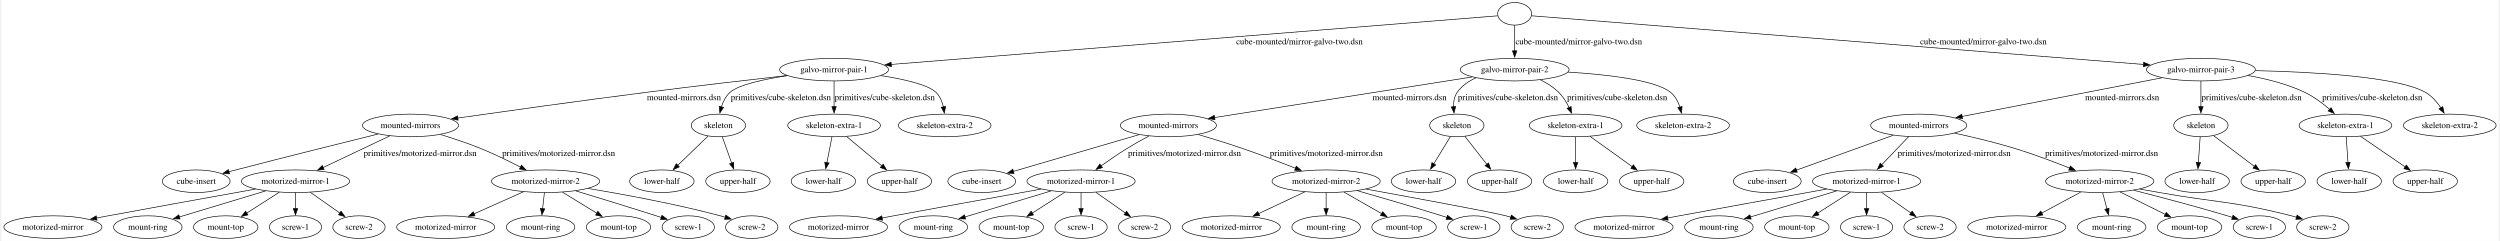
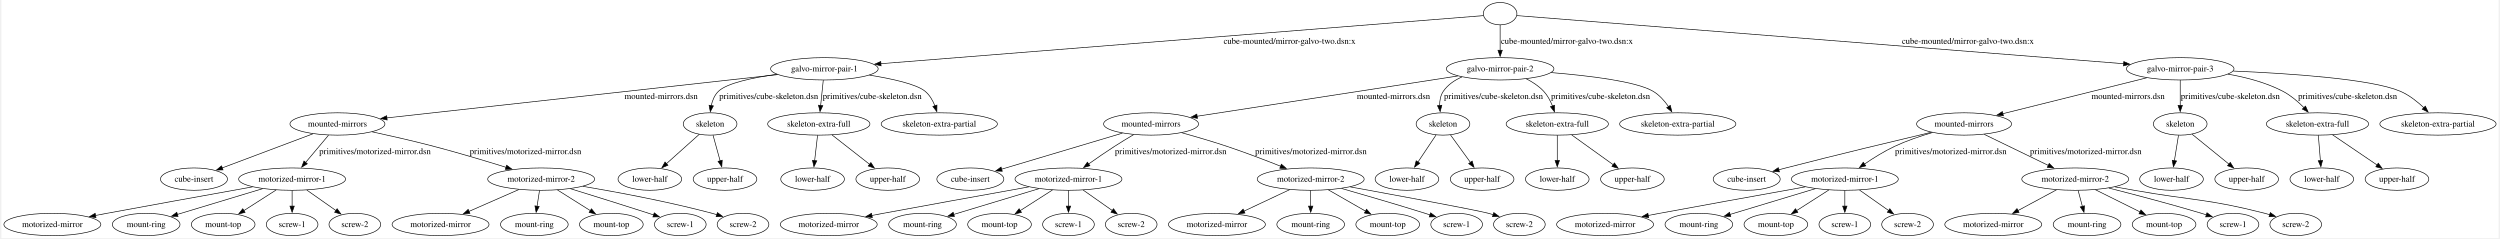
- <svg xmlns="http://www.w3.org/2000/svg" width="3974pt" height="383pt" viewBox="0.00 0.00 3973.85 383.40">
+ <svg xmlns="http://www.w3.org/2000/svg" width="4021pt" height="383pt" viewBox="0.00 0.00 4020.69 383.40">
  <g id="graph0" class="graph" transform="scale(1 1) rotate(0) translate(4 379.4)">
-     <polygon fill="white" stroke="none" points="-4,4 -4,-379.4 3969.85,-379.4 3969.85,4 -4,4" />
+     <polygon fill="white" stroke="none" points="-4,4 -4,-379.4 4016.69,-379.4 4016.69,4 -4,4" />
    <g id="node1" class="node">
-       <ellipse fill="none" stroke="black" cx="2404.07" cy="-357.4" rx="27" ry="18" />
+       <ellipse fill="none" stroke="black" cx="2409.07" cy="-357.4" rx="27" ry="18" />
    </g>
    <g id="node2" class="node">
      <ellipse fill="none" stroke="black" cx="1321.07" cy="-268.6" rx="86.65" ry="18" />
      <text text-anchor="middle" x="1321.07" y="-264.4" font-family="Times,serif" font-size="14.00">galvo-mirror-pair-1</text>
    </g>
    <g id="edge1" class="edge">
-       <path fill="none" stroke="black" d="M2377.03,-354.23C2242.51,-343.45 1642.66,-295.37 1411.93,-276.88" />
-       <polygon fill="black" stroke="black" points="1412.32,-273.4 1402.07,-276.09 1411.76,-280.38 1412.32,-273.4" />
-       <text text-anchor="middle" x="2061.63" y="-308.8" font-family="Times,serif" font-size="14.00">cube-mounted/mirror-galvo-two.dsn</text>
+       <path fill="none" stroke="black" d="M2382.18,-354.25C2247.51,-343.51 1643.74,-295.34 1412.02,-276.86" />
+       <polygon fill="black" stroke="black" points="1412.36,-273.37 1402.12,-276.07 1411.81,-280.35 1412.36,-273.37" />
+       <text text-anchor="middle" x="2070.03" y="-308.8" font-family="Times,serif" font-size="14.00">cube-mounted/mirror-galvo-two.dsn:x</text>
    </g>
    <g id="node24" class="node">
-       <ellipse fill="none" stroke="black" cx="2404.07" cy="-268.6" rx="86.65" ry="18" />
-       <text text-anchor="middle" x="2404.07" y="-264.4" font-family="Times,serif" font-size="14.00">galvo-mirror-pair-2</text>
+       <ellipse fill="none" stroke="black" cx="2409.07" cy="-268.6" rx="86.65" ry="18" />
+       <text text-anchor="middle" x="2409.07" y="-264.4" font-family="Times,serif" font-size="14.00">galvo-mirror-pair-2</text>
    </g>
    <g id="edge2" class="edge">
-       <path fill="none" stroke="black" d="M2404.07,-339.25C2404.07,-327.56 2404.07,-311.79 2404.07,-298.22" />
-       <polygon fill="black" stroke="black" points="2407.57,-298.52 2404.07,-288.52 2400.57,-298.52 2407.57,-298.52" />
-       <text text-anchor="middle" x="2506.13" y="-308.8" font-family="Times,serif" font-size="14.00">cube-mounted/mirror-galvo-two.dsn</text>
+       <path fill="none" stroke="black" d="M2409.07,-339.25C2409.07,-327.56 2409.07,-311.79 2409.07,-298.22" />
+       <polygon fill="black" stroke="black" points="2412.57,-298.52 2409.07,-288.52 2405.57,-298.52 2412.57,-298.52" />
+       <text text-anchor="middle" x="2516.58" y="-308.8" font-family="Times,serif" font-size="14.00">cube-mounted/mirror-galvo-two.dsn:x</text>
    </g>
    <g id="node46" class="node">
-       <ellipse fill="none" stroke="black" cx="3496.07" cy="-268.6" rx="86.65" ry="18" />
-       <text text-anchor="middle" x="3496.07" y="-264.4" font-family="Times,serif" font-size="14.00">galvo-mirror-pair-3</text>
+       <ellipse fill="none" stroke="black" cx="3504.07" cy="-268.6" rx="86.65" ry="18" />
+       <text text-anchor="middle" x="3504.07" y="-264.4" font-family="Times,serif" font-size="14.00">galvo-mirror-pair-3</text>
    </g>
    <g id="edge3" class="edge">
-       <path fill="none" stroke="black" d="M2431.07,-354.25C2566.24,-343.51 3172.22,-295.34 3404.79,-276.86" />
-       <polygon fill="black" stroke="black" points="3405.05,-280.35 3414.74,-276.07 3404.49,-273.37 3405.05,-280.35" />
-       <text text-anchor="middle" x="3149.94" y="-308.8" font-family="Times,serif" font-size="14.00">cube-mounted/mirror-galvo-two.dsn</text>
+       <path fill="none" stroke="black" d="M2436.14,-354.25C2571.76,-343.5 3180.06,-295.28 3412.96,-276.82" />
+       <polygon fill="black" stroke="black" points="3413.23,-280.31 3422.92,-276.03 3412.67,-273.33 3413.23,-280.31" />
+       <text text-anchor="middle" x="3162.15" y="-308.8" font-family="Times,serif" font-size="14.00">cube-mounted/mirror-galvo-two.dsn:x</text>
    </g>
    <g id="node3" class="node">
-       <ellipse fill="none" stroke="black" cx="647.07" cy="-179.8" rx="76.48" ry="18" />
-       <text text-anchor="middle" x="647.07" y="-175.6" font-family="Times,serif" font-size="14.00">mounted-mirrors</text>
+       <ellipse fill="none" stroke="black" cx="537.07" cy="-179.8" rx="76.48" ry="18" />
+       <text text-anchor="middle" x="537.07" y="-175.6" font-family="Times,serif" font-size="14.00">mounted-mirrors</text>
    </g>
    <g id="edge4" class="edge">
-       <path fill="none" stroke="black" d="M1246.06,-259.2C1185.8,-252.35 1099.04,-242.27 1023.26,-232.6 918.76,-219.27 798.14,-202.4 722.25,-191.6" />
-       <polygon fill="black" stroke="black" points="722.81,-188.14 712.42,-190.2 721.83,-195.07 722.81,-188.14" />
-       <text text-anchor="middle" x="1082.17" y="-220" font-family="Times,serif" font-size="14.00">mounted-mirrors.dsn</text>
+       <path fill="none" stroke="black" d="M1245.9,-259.28C1097.46,-242.84 767.99,-206.37 616.31,-189.57" />
+       <polygon fill="black" stroke="black" points="617.09,-186.14 606.77,-188.52 616.32,-193.1 617.09,-186.14" />
+       <text text-anchor="middle" x="1058.2" y="-220" font-family="Times,serif" font-size="14.00">mounted-mirrors.dsn</text>
    </g>
    <g id="node17" class="node">
      <ellipse fill="none" stroke="black" cx="1137.07" cy="-179.8" rx="43.22" ry="18" />
      <text text-anchor="middle" x="1137.07" y="-175.6" font-family="Times,serif" font-size="14.00">skeleton</text>
    </g>
    <g id="edge5" class="edge">
-       <path fill="none" stroke="black" d="M1246.8,-259.02C1209.61,-253.35 1169.6,-244.7 1155.72,-232.6 1148.81,-226.57 1144.46,-217.79 1141.72,-209.16" />
-       <polygon fill="black" stroke="black" points="1145.15,-208.47 1139.34,-199.62 1138.36,-210.17 1145.15,-208.47" />
-       <text text-anchor="middle" x="1236.4" y="-220" font-family="Times,serif" font-size="14.00">primitives/cube-skeleton.dsn</text>
+       <path fill="none" stroke="black" d="M1244.59,-259.81C1206.02,-254.36 1164.53,-245.68 1150.72,-232.6 1144.31,-226.53 1140.78,-217.85 1138.87,-209.32" />
+       <polygon fill="black" stroke="black" points="1142.35,-208.91 1137.38,-199.54 1135.43,-209.96 1142.35,-208.91" />
+       <text text-anchor="middle" x="1231.4" y="-220" font-family="Times,serif" font-size="14.00">primitives/cube-skeleton.dsn</text>
    </g>
    <g id="node18" class="node">
-       <ellipse fill="none" stroke="black" cx="1321.07" cy="-179.8" rx="73.78" ry="18" />
-       <text text-anchor="middle" x="1321.07" y="-175.6" font-family="Times,serif" font-size="14.00">skeleton-extra-1</text>
+       <ellipse fill="none" stroke="black" cx="1312.07" cy="-179.8" rx="82.36" ry="18" />
+       <text text-anchor="middle" x="1312.07" y="-175.6" font-family="Times,serif" font-size="14.00">skeleton-extra-full</text>
    </g>
    <g id="edge6" class="edge">
-       <path fill="none" stroke="black" d="M1321.07,-250.45C1321.07,-238.76 1321.07,-222.99 1321.07,-209.42" />
-       <polygon fill="black" stroke="black" points="1324.57,-209.72 1321.07,-199.72 1317.57,-209.72 1324.57,-209.72" />
-       <text text-anchor="middle" x="1401.75" y="-220" font-family="Times,serif" font-size="14.00">primitives/cube-skeleton.dsn</text>
+       <path fill="none" stroke="black" d="M1319.3,-250.45C1318.08,-238.76 1316.45,-222.99 1315.04,-209.42" />
+       <polygon fill="black" stroke="black" points="1318.55,-209.3 1314.04,-199.72 1311.59,-210.02 1318.55,-209.3" />
+       <text text-anchor="middle" x="1398.06" y="-220" font-family="Times,serif" font-size="14.00">primitives/cube-skeleton.dsn</text>
    </g>
    <g id="node21" class="node">
-       <ellipse fill="none" stroke="black" cx="1497.07" cy="-179.8" rx="73.78" ry="18" />
-       <text text-anchor="middle" x="1497.07" y="-175.6" font-family="Times,serif" font-size="14.00">skeleton-extra-2</text>
+       <ellipse fill="none" stroke="black" cx="1506.07" cy="-179.8" rx="93.62" ry="18" />
+       <text text-anchor="middle" x="1506.07" y="-175.6" font-family="Times,serif" font-size="14.00">skeleton-extra-partial</text>
    </g>
    <g id="edge7" class="edge">
-       <path fill="none" stroke="black" d="M1395.55,-259.08C1431.73,-253.48 1470.14,-244.89 1483.07,-232.6 1489.48,-226.51 1493.06,-217.82 1495.03,-209.29" />
-       <polygon fill="black" stroke="black" points="1498.47,-209.95 1496.59,-199.52 1491.56,-208.84 1498.47,-209.95" />
+       <path fill="none" stroke="black" d="M1393.53,-258.47C1429.86,-252.63 1469.07,-243.99 1483.07,-232.6 1490.48,-226.58 1495.58,-217.68 1499.05,-208.95" />
+       <polygon fill="black" stroke="black" points="1502.31,-210.24 1502.15,-199.65 1495.67,-208.02 1502.31,-210.24" />
    </g>
    <g id="node4" class="node">
      <ellipse fill="none" stroke="black" cx="306.07" cy="-91" rx="53.94" ry="18" />
      <text text-anchor="middle" x="306.07" y="-86.8" font-family="Times,serif" font-size="14.00">cube-insert</text>
    </g>
    <g id="edge8" class="edge">
-       <path fill="none" stroke="black" d="M595.51,-166.14C539.65,-152.36 447.93,-129.54 369.07,-109 365.51,-108.07 361.84,-107.11 358.14,-106.13" />
-       <polygon fill="black" stroke="black" points="359.08,-102.75 348.51,-103.56 357.27,-109.52 359.08,-102.75" />
+       <path fill="none" stroke="black" d="M497.63,-163.98C457.09,-148.74 394.04,-125.05 351.46,-109.05" />
+       <polygon fill="black" stroke="black" points="352.84,-105.83 342.24,-105.59 350.37,-112.39 352.84,-105.83" />
    </g>
    <g id="node5" class="node">
      <ellipse fill="none" stroke="black" cx="464.07" cy="-91" rx="86.12" ry="18" />
      <text text-anchor="middle" x="464.07" y="-86.8" font-family="Times,serif" font-size="14.00">motorized-mirror-1</text>
    </g>
    <g id="edge9" class="edge">
-       <path fill="none" stroke="black" d="M614.36,-163.28C584.67,-149.2 540.67,-128.33 507.94,-112.81" />
-       <polygon fill="black" stroke="black" points="509.65,-109.74 499.11,-108.62 506.65,-116.07 509.65,-109.74" />
-       <text text-anchor="middle" x="662.36" y="-131.2" font-family="Times,serif" font-size="14.00">primitives/motorized-mirror.dsn</text>
+       <path fill="none" stroke="black" d="M522.65,-161.65C512.15,-149.17 497.75,-132.04 485.86,-117.9" />
+       <polygon fill="black" stroke="black" points="488.56,-115.67 479.44,-110.27 483.2,-120.18 488.56,-115.67" />
+       <text text-anchor="middle" x="597.51" y="-131.2" font-family="Times,serif" font-size="14.00">primitives/motorized-mirror.dsn</text>
    </g>
    <g id="node11" class="node">
-       <ellipse fill="none" stroke="black" cx="862.07" cy="-91" rx="86.12" ry="18" />
-       <text text-anchor="middle" x="862.07" y="-86.8" font-family="Times,serif" font-size="14.00">motorized-mirror-2</text>
+       <ellipse fill="none" stroke="black" cx="865.07" cy="-91" rx="86.12" ry="18" />
+       <text text-anchor="middle" x="865.07" y="-86.8" font-family="Times,serif" font-size="14.00">motorized-mirror-2</text>
    </g>
    <g id="edge10" class="edge">
-       <path fill="none" stroke="black" d="M694.73,-165.35C714.29,-159.39 737,-151.89 757.07,-143.8 779.13,-134.91 802.95,-123.33 822.32,-113.37" />
-       <polygon fill="black" stroke="black" points="823.7,-116.6 830.95,-108.88 820.47,-110.39 823.7,-116.6" />
-       <text text-anchor="middle" x="882.78" y="-131.2" font-family="Times,serif" font-size="14.00">primitives/motorized-mirror.dsn</text>
+       <path fill="none" stroke="black" d="M592.9,-167.17C622.49,-160.76 659.39,-152.37 692.07,-143.8 731.34,-133.5 775.15,-120.37 808.85,-109.9" />
+       <polygon fill="black" stroke="black" points="809.47,-113.38 817.98,-107.06 807.39,-106.69 809.47,-113.38" />
+       <text text-anchor="middle" x="839.87" y="-131.2" font-family="Times,serif" font-size="14.00">primitives/motorized-mirror.dsn</text>
    </g>
    <g id="node6" class="node">
      <ellipse fill="none" stroke="black" cx="78.07" cy="-18" rx="78.07" ry="18" />
      <text text-anchor="middle" x="78.07" y="-13.8" font-family="Times,serif" font-size="14.00">motorized-mirror</text>
    </g>
    <g id="edge11" class="edge">
      <path fill="none" stroke="black" d="M400.33,-78.54C326.66,-65.28 209.94,-44.21 166.07,-36 160.05,-34.87 153.8,-33.69 147.53,-32.5" />
      <polygon fill="black" stroke="black" points="148.24,-29.07 137.77,-30.63 146.93,-35.94 148.24,-29.07" />
    </g>
    <g id="node7" class="node">
      <ellipse fill="none" stroke="black" cx="229.07" cy="-18" rx="54.49" ry="18" />
      <text text-anchor="middle" x="229.07" y="-13.8" font-family="Times,serif" font-size="14.00">mount-ring</text>
    </g>
    <g id="edge12" class="edge">
      <path fill="none" stroke="black" d="M416.52,-75.63C376.68,-63.59 319.96,-46.46 279.37,-34.2" />
      <polygon fill="black" stroke="black" points="280.41,-30.85 269.83,-31.31 278.39,-37.56 280.41,-30.85" />
    </g>
    <g id="node8" class="node">
      <ellipse fill="none" stroke="black" cx="353.07" cy="-18" rx="51.27" ry="18" />
      <text text-anchor="middle" x="353.07" y="-13.8" font-family="Times,serif" font-size="14.00">mount-top</text>
    </g>
    <g id="edge13" class="edge">
      <path fill="none" stroke="black" d="M438.33,-73.53C422.8,-63.6 402.87,-50.85 386.18,-40.17" />
      <polygon fill="black" stroke="black" points="388.37,-37.42 378.06,-34.98 384.6,-43.32 388.37,-37.42" />
    </g>
    <g id="node9" class="node">
      <ellipse fill="none" stroke="black" cx="464.07" cy="-18" rx="41.6" ry="18" />
      <text text-anchor="middle" x="464.07" y="-13.8" font-family="Times,serif" font-size="14.00">screw-1</text>
    </g>
    <g id="edge14" class="edge">
      <path fill="none" stroke="black" d="M464.07,-72.81C464.07,-65.23 464.07,-56.1 464.07,-47.54" />
      <polygon fill="black" stroke="black" points="467.57,-47.54 464.07,-37.54 460.57,-47.54 467.57,-47.54" />
    </g>
    <g id="node10" class="node">
      <ellipse fill="none" stroke="black" cx="565.07" cy="-18" rx="41.6" ry="18" />
      <text text-anchor="middle" x="565.07" y="-13.8" font-family="Times,serif" font-size="14.00">screw-2</text>
    </g>
    <g id="edge15" class="edge">
      <path fill="none" stroke="black" d="M487.75,-73.35C501.72,-63.54 519.54,-51.01 534.55,-40.45" />
      <polygon fill="black" stroke="black" points="536.54,-43.34 542.71,-34.72 532.51,-37.61 536.54,-43.34" />
    </g>
    <g id="node12" class="node">
      <ellipse fill="none" stroke="black" cx="703.07" cy="-18" rx="78.07" ry="18" />
      <text text-anchor="middle" x="703.07" y="-13.8" font-family="Times,serif" font-size="14.00">motorized-mirror</text>
    </g>
    <g id="edge16" class="edge">
-       <path fill="none" stroke="black" d="M826.79,-74.24C803.57,-63.88 772.98,-50.22 748.03,-39.07" />
-       <polygon fill="black" stroke="black" points="749.66,-35.97 739.1,-35.09 746.8,-42.36 749.66,-35.97" />
+       <path fill="none" stroke="black" d="M829.12,-74.24C805.47,-63.88 774.3,-50.22 748.87,-39.07" />
+       <polygon fill="black" stroke="black" points="750.32,-35.88 739.76,-35.08 747.51,-42.3 750.32,-35.88" />
    </g>
    <g id="node13" class="node">
      <ellipse fill="none" stroke="black" cx="854.07" cy="-18" rx="54.49" ry="18" />
      <text text-anchor="middle" x="854.07" y="-13.8" font-family="Times,serif" font-size="14.00">mount-ring</text>
    </g>
    <g id="edge17" class="edge">
-       <path fill="none" stroke="black" d="M860.14,-72.81C859.27,-65.14 858.23,-55.89 857.26,-47.24" />
-       <polygon fill="black" stroke="black" points="860.76,-47.08 856.16,-37.53 853.8,-47.86 860.76,-47.08" />
+       <path fill="none" stroke="black" d="M862.41,-72.81C861.22,-65.14 859.79,-55.89 858.45,-47.24" />
+       <polygon fill="black" stroke="black" points="861.93,-46.87 856.94,-37.52 855.02,-47.94 861.93,-46.87" />
    </g>
    <g id="node14" class="node">
      <ellipse fill="none" stroke="black" cx="978.07" cy="-18" rx="51.27" ry="18" />
      <text text-anchor="middle" x="978.07" y="-13.8" font-family="Times,serif" font-size="14.00">mount-top</text>
    </g>
    <g id="edge18" class="edge">
-       <path fill="none" stroke="black" d="M888.98,-73.53C905.2,-63.6 926.04,-50.85 943.48,-40.17" />
-       <polygon fill="black" stroke="black" points="945.3,-43.16 952,-34.96 941.65,-37.19 945.3,-43.16" />
+       <path fill="none" stroke="black" d="M891.28,-73.53C907.09,-63.6 927.38,-50.85 944.37,-40.17" />
+       <polygon fill="black" stroke="black" points="946.05,-43.25 952.66,-34.97 942.33,-37.33 946.05,-43.25" />
    </g>
    <g id="node15" class="node">
      <ellipse fill="none" stroke="black" cx="1089.07" cy="-18" rx="41.6" ry="18" />
      <text text-anchor="middle" x="1089.07" y="-13.8" font-family="Times,serif" font-size="14.00">screw-1</text>
    </g>
    <g id="edge19" class="edge">
-       <path fill="none" stroke="black" d="M909.98,-75.64C945.42,-64.93 994.85,-49.83 1038.07,-36 1040.76,-35.14 1043.52,-34.25 1046.3,-33.34" />
-       <polygon fill="black" stroke="black" points="1047.17,-36.74 1055.57,-30.29 1044.98,-30.09 1047.17,-36.74" />
+       <path fill="none" stroke="black" d="M912.14,-75.57C946.98,-64.84 995.55,-49.72 1038.07,-36 1040.76,-35.13 1043.51,-34.24 1046.29,-33.33" />
+       <polygon fill="black" stroke="black" points="1047.16,-36.73 1055.56,-30.27 1044.97,-30.08 1047.16,-36.73" />
    </g>
    <g id="node16" class="node">
      <ellipse fill="none" stroke="black" cx="1190.07" cy="-18" rx="41.6" ry="18" />
      <text text-anchor="middle" x="1190.07" y="-13.8" font-family="Times,serif" font-size="14.00">screw-2</text>
    </g>
    <g id="edge20" class="edge">
-       <path fill="none" stroke="black" d="M929.78,-79.5C986.44,-70.08 1069.16,-54.85 1140.07,-36 1142.65,-35.31 1145.29,-34.56 1147.94,-33.77" />
-       <polygon fill="black" stroke="black" points="1148.87,-37.15 1157.36,-30.81 1146.77,-30.48 1148.87,-37.15" />
+       <path fill="none" stroke="black" d="M932.33,-79.38C988.36,-69.92 1070.03,-54.69 1140.07,-36 1142.65,-35.31 1145.29,-34.56 1147.94,-33.77" />
+       <polygon fill="black" stroke="black" points="1148.87,-37.15 1157.35,-30.8 1146.76,-30.47 1148.87,-37.15" />
    </g>
    <g id="node22" class="node">
-       <ellipse fill="none" stroke="black" cx="1047.07" cy="-91" rx="51.25" ry="18" />
-       <text text-anchor="middle" x="1047.07" y="-86.8" font-family="Times,serif" font-size="14.00">lower-half</text>
+       <ellipse fill="none" stroke="black" cx="1040.07" cy="-91" rx="51.25" ry="18" />
+       <text text-anchor="middle" x="1040.07" y="-86.8" font-family="Times,serif" font-size="14.00">lower-half</text>
    </g>
    <g id="edge21" class="edge">
-       <path fill="none" stroke="black" d="M1120.57,-162.88C1107.04,-149.83 1087.67,-131.15 1072.21,-116.24" />
-       <polygon fill="black" stroke="black" points="1074.81,-113.88 1065.18,-109.46 1069.95,-118.92 1074.81,-113.88" />
+       <path fill="none" stroke="black" d="M1119.73,-163.28C1104.98,-150.08 1083.55,-130.9 1066.63,-115.76" />
+       <polygon fill="black" stroke="black" points="1069.17,-113.34 1059.38,-109.28 1064.5,-118.55 1069.17,-113.34" />
    </g>
    <g id="node23" class="node">
-       <ellipse fill="none" stroke="black" cx="1168.07" cy="-91" rx="51.25" ry="18" />
-       <text text-anchor="middle" x="1168.07" y="-86.8" font-family="Times,serif" font-size="14.00">upper-half</text>
+       <ellipse fill="none" stroke="black" cx="1161.07" cy="-91" rx="51.25" ry="18" />
+       <text text-anchor="middle" x="1161.07" y="-86.8" font-family="Times,serif" font-size="14.00">upper-half</text>
    </g>
    <g id="edge22" class="edge">
-       <path fill="none" stroke="black" d="M1143.2,-161.65C1147.44,-149.76 1153.19,-133.66 1158.1,-119.94" />
-       <polygon fill="black" stroke="black" points="1161.39,-121.13 1161.45,-110.54 1154.79,-118.78 1161.39,-121.13" />
+       <path fill="none" stroke="black" d="M1141.82,-161.65C1145.08,-149.84 1149.5,-133.87 1153.27,-120.21" />
+       <polygon fill="black" stroke="black" points="1156.57,-121.44 1155.86,-110.87 1149.82,-119.57 1156.57,-121.44" />
    </g>
    <g id="node19" class="node">
-       <ellipse fill="none" stroke="black" cx="1304.07" cy="-91" rx="51.25" ry="18" />
-       <text text-anchor="middle" x="1304.07" y="-86.8" font-family="Times,serif" font-size="14.00">lower-half</text>
+       <ellipse fill="none" stroke="black" cx="1302.07" cy="-91" rx="51.25" ry="18" />
+       <text text-anchor="middle" x="1302.07" y="-86.8" font-family="Times,serif" font-size="14.00">lower-half</text>
    </g>
    <g id="edge23" class="edge">
-       <path fill="none" stroke="black" d="M1317.72,-161.65C1315.43,-149.96 1312.34,-134.19 1309.68,-120.62" />
-       <polygon fill="black" stroke="black" points="1313.13,-120.04 1307.77,-110.9 1306.26,-121.38 1313.13,-120.04" />
+       <path fill="none" stroke="black" d="M1310.1,-161.65C1308.75,-149.96 1306.93,-134.19 1305.37,-120.62" />
+       <polygon fill="black" stroke="black" points="1308.87,-120.45 1304.25,-110.91 1301.92,-121.25 1308.87,-120.45" />
    </g>
    <g id="node20" class="node">
-       <ellipse fill="none" stroke="black" cx="1425.07" cy="-91" rx="51.25" ry="18" />
-       <text text-anchor="middle" x="1425.07" y="-86.8" font-family="Times,serif" font-size="14.00">upper-half</text>
+       <ellipse fill="none" stroke="black" cx="1423.07" cy="-91" rx="51.25" ry="18" />
+       <text text-anchor="middle" x="1423.07" y="-86.8" font-family="Times,serif" font-size="14.00">upper-half</text>
    </g>
    <g id="edge24" class="edge">
-       <path fill="none" stroke="black" d="M1341.13,-162.06C1357.01,-148.81 1379.39,-130.13 1397.04,-115.4" />
-       <polygon fill="black" stroke="black" points="1399.19,-118.16 1404.62,-109.07 1394.7,-112.79 1399.19,-118.16" />
+       <path fill="none" stroke="black" d="M1333.48,-162.06C1350.69,-148.6 1375.06,-129.55 1394.03,-114.71" />
+       <polygon fill="black" stroke="black" points="1395.95,-117.66 1401.67,-108.74 1391.63,-112.14 1395.95,-117.66" />
    </g>
    <g id="node25" class="node">
-       <ellipse fill="none" stroke="black" cx="1853.07" cy="-179.8" rx="76.48" ry="18" />
-       <text text-anchor="middle" x="1853.07" y="-175.6" font-family="Times,serif" font-size="14.00">mounted-mirrors</text>
+       <ellipse fill="none" stroke="black" cx="1847.07" cy="-179.8" rx="76.48" ry="18" />
+       <text text-anchor="middle" x="1847.07" y="-175.6" font-family="Times,serif" font-size="14.00">mounted-mirrors</text>
    </g>
    <g id="edge25" class="edge">
-       <path fill="none" stroke="black" d="M2336.51,-256.96C2232.43,-240.56 2033.69,-209.25 1926.29,-192.33" />
-       <polygon fill="black" stroke="black" points="1927.16,-188.93 1916.74,-190.83 1926.07,-195.84 1927.16,-188.93" />
-       <text text-anchor="middle" x="2236.83" y="-220" font-family="Times,serif" font-size="14.00">mounted-mirrors.dsn</text>
+       <path fill="none" stroke="black" d="M2341,-257.09C2234.88,-240.7 2030.82,-209.18 1921.13,-192.24" />
+       <polygon fill="black" stroke="black" points="1921.76,-188.79 1911.35,-190.73 1920.7,-195.71 1921.76,-188.79" />
+       <text text-anchor="middle" x="2237.32" y="-220" font-family="Times,serif" font-size="14.00">mounted-mirrors.dsn</text>
    </g>
    <g id="node39" class="node">
-       <ellipse fill="none" stroke="black" cx="2312.07" cy="-179.8" rx="43.22" ry="18" />
-       <text text-anchor="middle" x="2312.07" y="-175.6" font-family="Times,serif" font-size="14.00">skeleton</text>
+       <ellipse fill="none" stroke="black" cx="2317.07" cy="-179.8" rx="43.22" ry="18" />
+       <text text-anchor="middle" x="2317.07" y="-175.6" font-family="Times,serif" font-size="14.00">skeleton</text>
    </g>
    <g id="edge26" class="edge">
-       <path fill="none" stroke="black" d="M2342.57,-255.52C2330.86,-250.38 2320,-243.05 2312.72,-232.6 2308.09,-225.96 2306.64,-217.58 2306.7,-209.51" />
-       <polygon fill="black" stroke="black" points="2310.18,-209.92 2307.55,-199.65 2303.2,-209.31 2310.18,-209.92" />
-       <text text-anchor="middle" x="2393.4" y="-220" font-family="Times,serif" font-size="14.00">primitives/cube-skeleton.dsn</text>
+       <path fill="none" stroke="black" d="M2347.57,-255.52C2335.86,-250.38 2325,-243.05 2317.72,-232.6 2313.09,-225.96 2311.64,-217.58 2311.7,-209.51" />
+       <polygon fill="black" stroke="black" points="2315.18,-209.92 2312.55,-199.65 2308.2,-209.31 2315.18,-209.92" />
+       <text text-anchor="middle" x="2398.4" y="-220" font-family="Times,serif" font-size="14.00">primitives/cube-skeleton.dsn</text>
    </g>
    <g id="node40" class="node">
-       <ellipse fill="none" stroke="black" cx="2501.07" cy="-179.8" rx="73.78" ry="18" />
-       <text text-anchor="middle" x="2501.07" y="-175.6" font-family="Times,serif" font-size="14.00">skeleton-extra-1</text>
+       <ellipse fill="none" stroke="black" cx="2501.07" cy="-179.8" rx="82.36" ry="18" />
+       <text text-anchor="middle" x="2501.07" y="-175.6" font-family="Times,serif" font-size="14.00">skeleton-extra-full</text>
    </g>
    <g id="edge27" class="edge">
-       <path fill="none" stroke="black" d="M2445.02,-252.45C2455.36,-247.28 2465.84,-240.7 2474.07,-232.6 2480.99,-225.8 2486.51,-216.85 2490.7,-208.31" />
-       <polygon fill="black" stroke="black" points="2493.85,-209.84 2494.71,-199.28 2487.45,-207.01 2493.85,-209.84" />
-       <text text-anchor="middle" x="2567.19" y="-220" font-family="Times,serif" font-size="14.00">primitives/cube-skeleton.dsn</text>
+       <path fill="none" stroke="black" d="M2451.19,-252.51C2461.28,-247.39 2471.35,-240.82 2479.07,-232.6 2485.4,-225.87 2490.06,-217.04 2493.41,-208.59" />
+       <polygon fill="black" stroke="black" points="2496.65,-209.92 2496.61,-199.32 2490.04,-207.63 2496.65,-209.92" />
+       <text text-anchor="middle" x="2570.76" y="-220" font-family="Times,serif" font-size="14.00">primitives/cube-skeleton.dsn</text>
    </g>
    <g id="node43" class="node">
-       <ellipse fill="none" stroke="black" cx="2672.07" cy="-179.8" rx="73.78" ry="18" />
-       <text text-anchor="middle" x="2672.07" y="-175.6" font-family="Times,serif" font-size="14.00">skeleton-extra-2</text>
+       <ellipse fill="none" stroke="black" cx="2695.07" cy="-179.8" rx="93.62" ry="18" />
+       <text text-anchor="middle" x="2695.07" y="-175.6" font-family="Times,serif" font-size="14.00">skeleton-extra-partial</text>
    </g>
    <g id="edge28" class="edge">
-       <path fill="none" stroke="black" d="M2488.96,-264.66C2550.58,-260.89 2627.3,-252.28 2652.07,-232.6 2659.5,-226.7 2664.18,-217.68 2667.12,-208.81" />
-       <polygon fill="black" stroke="black" points="2670.44,-209.92 2669.6,-199.36 2663.67,-208.14 2670.44,-209.92" />
+       <path fill="none" stroke="black" d="M2491.23,-262.54C2551.67,-257.6 2627.86,-248.45 2655.07,-232.6 2665.28,-226.66 2673.79,-217.01 2680.3,-207.64" />
+       <polygon fill="black" stroke="black" points="2683.11,-209.73 2685.53,-199.41 2677.21,-205.97 2683.11,-209.73" />
    </g>
    <g id="node26" class="node">
      <ellipse fill="none" stroke="black" cx="1556.07" cy="-91" rx="53.94" ry="18" />
      <text text-anchor="middle" x="1556.07" y="-86.8" font-family="Times,serif" font-size="14.00">cube-insert</text>
    </g>
    <g id="edge29" class="edge">
-       <path fill="none" stroke="black" d="M1806.34,-165.14C1751.82,-149.21 1662.04,-122.97 1606.13,-106.63" />
-       <polygon fill="black" stroke="black" points="1607.45,-103.37 1596.87,-103.92 1605.49,-110.09 1607.45,-103.37" />
+       <path fill="none" stroke="black" d="M1800.96,-165.05C1747.89,-149.21 1661.01,-123.3 1606.27,-106.97" />
+       <polygon fill="black" stroke="black" points="1607.47,-103.68 1596.89,-104.17 1605.47,-110.39 1607.47,-103.68" />
    </g>
    <g id="node27" class="node">
      <ellipse fill="none" stroke="black" cx="1714.07" cy="-91" rx="86.12" ry="18" />
      <text text-anchor="middle" x="1714.07" y="-86.8" font-family="Times,serif" font-size="14.00">motorized-mirror-1</text>
    </g>
    <g id="edge30" class="edge">
-       <path fill="none" stroke="black" d="M1822.01,-162.95C1811.18,-157.18 1799.05,-150.44 1788.28,-143.8 1773.96,-134.98 1758.65,-124.48 1745.67,-115.25" />
-       <polygon fill="black" stroke="black" points="1748.08,-112.66 1737.91,-109.67 1743.99,-118.35 1748.08,-112.66" />
+       <path fill="none" stroke="black" d="M1819,-162.65C1809.19,-156.86 1798.16,-150.18 1788.28,-143.8 1774.39,-134.84 1759.39,-124.5 1746.53,-115.42" />
+       <polygon fill="black" stroke="black" points="1748.59,-112.58 1738.41,-109.65 1744.53,-118.29 1748.59,-112.58" />
      <text text-anchor="middle" x="1878.68" y="-131.2" font-family="Times,serif" font-size="14.00">primitives/motorized-mirror.dsn</text>
    </g>
    <g id="node33" class="node">
      <ellipse fill="none" stroke="black" cx="2104.07" cy="-91" rx="86.12" ry="18" />
      <text text-anchor="middle" x="2104.07" y="-86.8" font-family="Times,serif" font-size="14.00">motorized-mirror-2</text>
    </g>
    <g id="edge31" class="edge">
-       <path fill="none" stroke="black" d="M1900.73,-165.28C1921.79,-159.08 1946.78,-151.43 1969.07,-143.8 1997.96,-133.91 2029.87,-121.73 2055.41,-111.66" />
-       <polygon fill="black" stroke="black" points="2056.53,-114.99 2064.53,-108.05 2053.95,-108.48 2056.53,-114.99" />
-       <text text-anchor="middle" x="2104.35" y="-131.2" font-family="Times,serif" font-size="14.00">primitives/motorized-mirror.dsn</text>
+       <path fill="none" stroke="black" d="M1896.35,-165.72C1918.69,-159.51 1945.36,-151.74 1969.07,-143.8 1998.13,-134.08 2030.17,-121.85 2055.74,-111.72" />
+       <polygon fill="black" stroke="black" points="2056.88,-115.03 2064.87,-108.08 2054.29,-108.53 2056.88,-115.03" />
+       <text text-anchor="middle" x="2104.41" y="-131.2" font-family="Times,serif" font-size="14.00">primitives/motorized-mirror.dsn</text>
    </g>
    <g id="node28" class="node">
      <ellipse fill="none" stroke="black" cx="1328.07" cy="-18" rx="78.07" ry="18" />
      <text text-anchor="middle" x="1328.07" y="-13.8" font-family="Times,serif" font-size="14.00">motorized-mirror</text>
    </g>
    <g id="edge32" class="edge">
      <path fill="none" stroke="black" d="M1650.33,-78.54C1576.66,-65.28 1459.94,-44.21 1416.07,-36 1410.05,-34.87 1403.8,-33.69 1397.53,-32.5" />
      <polygon fill="black" stroke="black" points="1398.24,-29.07 1387.77,-30.63 1396.93,-35.94 1398.24,-29.07" />
    </g>
    <g id="node29" class="node">
      <ellipse fill="none" stroke="black" cx="1479.07" cy="-18" rx="54.49" ry="18" />
      <text text-anchor="middle" x="1479.07" y="-13.8" font-family="Times,serif" font-size="14.00">mount-ring</text>
    </g>
    <g id="edge33" class="edge">
      <path fill="none" stroke="black" d="M1666.52,-75.63C1626.68,-63.59 1569.96,-46.46 1529.37,-34.2" />
      <polygon fill="black" stroke="black" points="1530.41,-30.85 1519.83,-31.31 1528.39,-37.56 1530.41,-30.85" />
    </g>
    <g id="node30" class="node">
      <ellipse fill="none" stroke="black" cx="1603.07" cy="-18" rx="51.27" ry="18" />
      <text text-anchor="middle" x="1603.07" y="-13.8" font-family="Times,serif" font-size="14.00">mount-top</text>
    </g>
    <g id="edge34" class="edge">
      <path fill="none" stroke="black" d="M1688.33,-73.53C1672.8,-63.6 1652.87,-50.85 1636.18,-40.17" />
      <polygon fill="black" stroke="black" points="1638.37,-37.42 1628.06,-34.98 1634.6,-43.32 1638.37,-37.42" />
    </g>
    <g id="node31" class="node">
      <ellipse fill="none" stroke="black" cx="1714.07" cy="-18" rx="41.6" ry="18" />
      <text text-anchor="middle" x="1714.07" y="-13.8" font-family="Times,serif" font-size="14.00">screw-1</text>
    </g>
    <g id="edge35" class="edge">
      <path fill="none" stroke="black" d="M1714.07,-72.81C1714.07,-65.23 1714.07,-56.1 1714.07,-47.54" />
      <polygon fill="black" stroke="black" points="1717.57,-47.54 1714.07,-37.54 1710.57,-47.54 1717.57,-47.54" />
    </g>
    <g id="node32" class="node">
      <ellipse fill="none" stroke="black" cx="1815.07" cy="-18" rx="41.6" ry="18" />
      <text text-anchor="middle" x="1815.07" y="-13.8" font-family="Times,serif" font-size="14.00">screw-2</text>
    </g>
    <g id="edge36" class="edge">
      <path fill="none" stroke="black" d="M1737.75,-73.35C1751.72,-63.54 1769.54,-51.01 1784.55,-40.45" />
      <polygon fill="black" stroke="black" points="1786.54,-43.34 1792.71,-34.72 1782.51,-37.61 1786.54,-43.34" />
    </g>
    <g id="node34" class="node">
      <ellipse fill="none" stroke="black" cx="1953.07" cy="-18" rx="78.07" ry="18" />
      <text text-anchor="middle" x="1953.07" y="-13.8" font-family="Times,serif" font-size="14.00">motorized-mirror</text>
    </g>
    <g id="edge37" class="edge">
      <path fill="none" stroke="black" d="M2070.19,-74.07C2048.47,-63.86 2020.07,-50.5 1996.68,-39.5" />
      <polygon fill="black" stroke="black" points="1998.24,-36.37 1987.7,-35.28 1995.26,-42.7 1998.24,-36.37" />
    </g>
    <g id="node35" class="node">
      <ellipse fill="none" stroke="black" cx="2104.07" cy="-18" rx="54.49" ry="18" />
      <text text-anchor="middle" x="2104.07" y="-13.8" font-family="Times,serif" font-size="14.00">mount-ring</text>
    </g>
    <g id="edge38" class="edge">
      <path fill="none" stroke="black" d="M2104.07,-72.81C2104.07,-65.23 2104.07,-56.1 2104.07,-47.54" />
      <polygon fill="black" stroke="black" points="2107.57,-47.54 2104.07,-37.54 2100.57,-47.54 2107.57,-47.54" />
    </g>
    <g id="node36" class="node">
      <ellipse fill="none" stroke="black" cx="2228.07" cy="-18" rx="51.27" ry="18" />
      <text text-anchor="middle" x="2228.07" y="-13.8" font-family="Times,serif" font-size="14.00">mount-top</text>
    </g>
    <g id="edge39" class="edge">
      <path fill="none" stroke="black" d="M2132.52,-73.71C2150.34,-63.51 2173.45,-50.28 2192.48,-39.38" />
      <polygon fill="black" stroke="black" points="2194.04,-42.52 2200.98,-34.52 2190.56,-36.45 2194.04,-42.52" />
    </g>
    <g id="node37" class="node">
      <ellipse fill="none" stroke="black" cx="2339.07" cy="-18" rx="41.6" ry="18" />
      <text text-anchor="middle" x="2339.07" y="-13.8" font-family="Times,serif" font-size="14.00">screw-1</text>
    </g>
    <g id="edge40" class="edge">
      <path fill="none" stroke="black" d="M2153.81,-75.93C2190.92,-65.31 2242.8,-50.18 2288.07,-36 2290.76,-35.16 2293.53,-34.28 2296.31,-33.38" />
      <polygon fill="black" stroke="black" points="2297.17,-36.78 2305.59,-30.35 2295,-30.13 2297.17,-36.78" />
    </g>
    <g id="node38" class="node">
      <ellipse fill="none" stroke="black" cx="2440.07" cy="-18" rx="41.6" ry="18" />
      <text text-anchor="middle" x="2440.07" y="-13.8" font-family="Times,serif" font-size="14.00">screw-2</text>
    </g>
    <g id="edge41" class="edge">
      <path fill="none" stroke="black" d="M2167.77,-78.47C2245.4,-64.33 2368.91,-41.57 2390.07,-36 2392.66,-35.32 2395.3,-34.58 2397.95,-33.79" />
      <polygon fill="black" stroke="black" points="2398.87,-37.17 2407.36,-30.84 2396.77,-30.49 2398.87,-37.17" />
    </g>
    <g id="node44" class="node">
      <ellipse fill="none" stroke="black" cx="2259.07" cy="-91" rx="51.25" ry="18" />
      <text text-anchor="middle" x="2259.07" y="-86.8" font-family="Times,serif" font-size="14.00">lower-half</text>
    </g>
    <g id="edge42" class="edge">
-       <path fill="none" stroke="black" d="M2301.86,-162.06C2294.35,-149.78 2284,-132.83 2275.37,-118.68" />
-       <polygon fill="black" stroke="black" points="2278.43,-116.98 2270.23,-110.27 2272.46,-120.63 2278.43,-116.98" />
+       <path fill="none" stroke="black" d="M2305.89,-162.06C2297.6,-149.66 2286.14,-132.5 2276.63,-118.27" />
+       <polygon fill="black" stroke="black" points="2279.73,-116.61 2271.26,-110.24 2273.91,-120.5 2279.73,-116.61" />
    </g>
    <g id="node45" class="node">
      <ellipse fill="none" stroke="black" cx="2380.07" cy="-91" rx="51.25" ry="18" />
      <text text-anchor="middle" x="2380.07" y="-86.8" font-family="Times,serif" font-size="14.00">upper-half</text>
    </g>
    <g id="edge43" class="edge">
-       <path fill="none" stroke="black" d="M2324.86,-162.47C2334.71,-149.9 2348.51,-132.29 2359.85,-117.82" />
-       <polygon fill="black" stroke="black" points="2362.53,-120.07 2365.94,-110.04 2357.02,-115.75 2362.53,-120.07" />
+       <path fill="none" stroke="black" d="M2329.22,-162.06C2338.29,-149.58 2350.84,-132.28 2361.21,-118" />
+       <polygon fill="black" stroke="black" points="2364.03,-120.06 2367.08,-109.91 2358.37,-115.95 2364.03,-120.06" />
    </g>
    <g id="node41" class="node">
      <ellipse fill="none" stroke="black" cx="2501.07" cy="-91" rx="51.25" ry="18" />
      <text text-anchor="middle" x="2501.07" y="-86.8" font-family="Times,serif" font-size="14.00">lower-half</text>
    </g>
    <g id="edge44" class="edge">
      <path fill="none" stroke="black" d="M2501.07,-161.65C2501.07,-149.96 2501.07,-134.19 2501.07,-120.62" />
      <polygon fill="black" stroke="black" points="2504.57,-120.92 2501.07,-110.92 2497.57,-120.92 2504.57,-120.92" />
    </g>
    <g id="node42" class="node">
      <ellipse fill="none" stroke="black" cx="2622.07" cy="-91" rx="51.25" ry="18" />
      <text text-anchor="middle" x="2622.07" y="-86.8" font-family="Times,serif" font-size="14.00">upper-half</text>
    </g>
    <g id="edge45" class="edge">
-       <path fill="none" stroke="black" d="M2524.12,-162.27C2543.15,-148.62 2570.32,-129.12 2591.23,-114.13" />
-       <polygon fill="black" stroke="black" points="2593.02,-117.15 2599.11,-108.48 2588.94,-111.46 2593.02,-117.15" />
+       <path fill="none" stroke="black" d="M2524.4,-162.06C2543.38,-148.45 2570.31,-129.13 2591.09,-114.23" />
+       <polygon fill="black" stroke="black" points="2593.13,-117.07 2599.21,-108.4 2589.05,-111.39 2593.13,-117.07" />
    </g>
    <g id="node47" class="node">
-       <ellipse fill="none" stroke="black" cx="3047.07" cy="-179.8" rx="76.48" ry="18" />
-       <text text-anchor="middle" x="3047.07" y="-175.6" font-family="Times,serif" font-size="14.00">mounted-mirrors</text>
+       <ellipse fill="none" stroke="black" cx="3156.07" cy="-179.8" rx="76.48" ry="18" />
+       <text text-anchor="middle" x="3156.07" y="-175.6" font-family="Times,serif" font-size="14.00">mounted-mirrors</text>
    </g>
    <g id="edge46" class="edge">
-       <path fill="none" stroke="black" d="M3434.11,-255.62C3350.68,-239.49 3202.7,-210.89 3115.9,-194.1" />
-       <polygon fill="black" stroke="black" points="3116.81,-190.72 3106.33,-192.26 3115.48,-197.59 3116.81,-190.72" />
-       <text text-anchor="middle" x="3370.7" y="-220" font-family="Times,serif" font-size="14.00">mounted-mirrors.dsn</text>
+       <path fill="none" stroke="black" d="M3450.08,-254.13C3387.46,-238.51 3284.4,-212.81 3218.42,-196.35" />
+       <polygon fill="black" stroke="black" points="3219.37,-192.98 3208.82,-193.96 3217.68,-199.77 3219.37,-192.98" />
+       <text text-anchor="middle" x="3420.15" y="-220" font-family="Times,serif" font-size="14.00">mounted-mirrors.dsn</text>
    </g>
    <g id="node61" class="node">
-       <ellipse fill="none" stroke="black" cx="3496.07" cy="-179.8" rx="43.22" ry="18" />
-       <text text-anchor="middle" x="3496.07" y="-175.6" font-family="Times,serif" font-size="14.00">skeleton</text>
+       <ellipse fill="none" stroke="black" cx="3504.07" cy="-179.8" rx="43.22" ry="18" />
+       <text text-anchor="middle" x="3504.07" y="-175.6" font-family="Times,serif" font-size="14.00">skeleton</text>
    </g>
    <g id="edge47" class="edge">
-       <path fill="none" stroke="black" d="M3496.07,-250.45C3496.07,-238.76 3496.07,-222.99 3496.07,-209.42" />
-       <polygon fill="black" stroke="black" points="3499.57,-209.72 3496.07,-199.72 3492.57,-209.72 3499.57,-209.72" />
-       <text text-anchor="middle" x="3576.75" y="-220" font-family="Times,serif" font-size="14.00">primitives/cube-skeleton.dsn</text>
+       <path fill="none" stroke="black" d="M3504.07,-250.45C3504.07,-238.76 3504.07,-222.99 3504.07,-209.42" />
+       <polygon fill="black" stroke="black" points="3507.57,-209.72 3504.07,-199.72 3500.57,-209.72 3507.57,-209.72" />
+       <text text-anchor="middle" x="3584.75" y="-220" font-family="Times,serif" font-size="14.00">primitives/cube-skeleton.dsn</text>
    </g>
    <g id="node62" class="node">
-       <ellipse fill="none" stroke="black" cx="3726.07" cy="-179.8" rx="73.78" ry="18" />
-       <text text-anchor="middle" x="3726.07" y="-175.6" font-family="Times,serif" font-size="14.00">skeleton-extra-1</text>
+       <ellipse fill="none" stroke="black" cx="3725.07" cy="-179.8" rx="82.36" ry="18" />
+       <text text-anchor="middle" x="3725.07" y="-175.6" font-family="Times,serif" font-size="14.00">skeleton-extra-full</text>
    </g>
    <g id="edge48" class="edge">
-       <path fill="none" stroke="black" d="M3571.13,-259.2C3600.2,-254.05 3633.14,-245.79 3661.07,-232.6 3675.49,-225.8 3689.57,-215.22 3700.92,-205.39" />
-       <polygon fill="black" stroke="black" points="3703.18,-208.07 3708.26,-198.77 3698.49,-202.87 3703.18,-208.07" />
-       <text text-anchor="middle" x="3768.73" y="-220" font-family="Times,serif" font-size="14.00">primitives/cube-skeleton.dsn</text>
+       <path fill="none" stroke="black" d="M3580.9,-260.04C3609.73,-255 3642.03,-246.6 3669.07,-232.6 3681.81,-226.01 3693.79,-215.72 3703.38,-206.05" />
+       <polygon fill="black" stroke="black" points="3705.79,-208.59 3710.1,-198.92 3700.7,-203.79 3705.79,-208.59" />
+       <text text-anchor="middle" x="3773.58" y="-220" font-family="Times,serif" font-size="14.00">primitives/cube-skeleton.dsn</text>
    </g>
    <g id="node65" class="node">
-       <ellipse fill="none" stroke="black" cx="3892.07" cy="-179.8" rx="73.78" ry="18" />
-       <text text-anchor="middle" x="3892.07" y="-175.6" font-family="Times,serif" font-size="14.00">skeleton-extra-2</text>
+       <ellipse fill="none" stroke="black" cx="3919.07" cy="-179.8" rx="93.62" ry="18" />
+       <text text-anchor="middle" x="3919.07" y="-175.6" font-family="Times,serif" font-size="14.00">skeleton-extra-partial</text>
    </g>
    <g id="edge49" class="edge">
-       <path fill="none" stroke="black" d="M3582.76,-267C3673.33,-265 3808.34,-257.71 3853.07,-232.6 3863.35,-226.83 3871.74,-217.12 3878.07,-207.66" />
-       <polygon fill="black" stroke="black" points="3880.91,-209.72 3883.13,-199.36 3874.94,-206.08 3880.91,-209.72" />
+       <path fill="none" stroke="black" d="M3589.5,-264.99C3678.48,-261.23 3811.31,-252.44 3858.07,-232.6 3872.4,-226.52 3885.88,-215.84 3896.5,-205.75" />
+       <polygon fill="black" stroke="black" points="3898.7,-208.5 3903.29,-198.95 3893.75,-203.55 3898.7,-208.5" />
    </g>
    <g id="node48" class="node">
      <ellipse fill="none" stroke="black" cx="2806.07" cy="-91" rx="53.94" ry="18" />
      <text text-anchor="middle" x="2806.07" y="-86.8" font-family="Times,serif" font-size="14.00">cube-insert</text>
    </g>
    <g id="edge50" class="edge">
-       <path fill="none" stroke="black" d="M3006.46,-164.17C2963.83,-148.82 2896.92,-124.72 2852.29,-108.65" />
-       <polygon fill="black" stroke="black" points="2853.75,-105.45 2843.16,-105.36 2851.38,-112.04 2853.75,-105.45" />
+       <path fill="none" stroke="black" d="M3103.33,-166.45C3045.67,-152.83 2950.62,-130.06 2869.07,-109 2865.34,-108.04 2861.49,-107.03 2857.61,-106" />
+       <polygon fill="black" stroke="black" points="2858.73,-102.68 2848.17,-103.49 2856.93,-109.45 2858.73,-102.68" />
    </g>
    <g id="node49" class="node">
      <ellipse fill="none" stroke="black" cx="2964.07" cy="-91" rx="86.12" ry="18" />
      <text text-anchor="middle" x="2964.07" y="-86.8" font-family="Times,serif" font-size="14.00">motorized-mirror-1</text>
    </g>
    <g id="edge51" class="edge">
-       <path fill="none" stroke="black" d="M3031.07,-162.06C3018.86,-149.3 3001.85,-131.51 2988.02,-117.05" />
-       <polygon fill="black" stroke="black" points="2990.8,-114.88 2981.36,-110.07 2985.74,-119.72 2990.8,-114.88" />
-       <text text-anchor="middle" x="3103.41" y="-131.2" font-family="Times,serif" font-size="14.00">primitives/motorized-mirror.dsn</text>
+       <path fill="none" stroke="black" d="M3105.17,-166.01C3085.68,-160.31 3063.52,-152.82 3044.28,-143.8 3027.45,-135.91 3009.98,-124.99 2995.65,-115.22" />
+       <polygon fill="black" stroke="black" points="2997.73,-112.4 2987.53,-109.55 2993.72,-118.14 2997.73,-112.4" />
+       <text text-anchor="middle" x="3134.68" y="-131.2" font-family="Times,serif" font-size="14.00">primitives/motorized-mirror.dsn</text>
    </g>
    <g id="node55" class="node">
      <ellipse fill="none" stroke="black" cx="3335.07" cy="-91" rx="86.12" ry="18" />
      <text text-anchor="middle" x="3335.07" y="-86.8" font-family="Times,serif" font-size="14.00">motorized-mirror-2</text>
    </g>
    <g id="edge52" class="edge">
-       <path fill="none" stroke="black" d="M3104.2,-167.45C3132.65,-161.32 3167.43,-153.1 3198.07,-143.8 3228.23,-134.65 3261.29,-122.22 3287.38,-111.83" />
-       <polygon fill="black" stroke="black" points="3288.37,-115.21 3296.34,-108.23 3285.76,-108.71 3288.37,-115.21" />
-       <text text-anchor="middle" x="3338.05" y="-131.2" font-family="Times,serif" font-size="14.00">primitives/motorized-mirror.dsn</text>
+       <path fill="none" stroke="black" d="M3188.49,-163.08C3217.36,-149.08 3259.84,-128.48 3291.65,-113.06" />
+       <polygon fill="black" stroke="black" points="3293.16,-116.22 3300.63,-108.7 3290.1,-109.92 3293.16,-116.22" />
+       <text text-anchor="middle" x="3352.01" y="-131.2" font-family="Times,serif" font-size="14.00">primitives/motorized-mirror.dsn</text>
    </g>
    <g id="node50" class="node">
      <ellipse fill="none" stroke="black" cx="2578.07" cy="-18" rx="78.07" ry="18" />
      <text text-anchor="middle" x="2578.07" y="-13.8" font-family="Times,serif" font-size="14.00">motorized-mirror</text>
    </g>
    <g id="edge53" class="edge">
      <path fill="none" stroke="black" d="M2900.33,-78.54C2826.66,-65.28 2709.94,-44.21 2666.07,-36 2660.05,-34.87 2653.8,-33.69 2647.53,-32.5" />
      <polygon fill="black" stroke="black" points="2648.24,-29.07 2637.77,-30.63 2646.93,-35.94 2648.24,-29.07" />
    </g>
    <g id="node51" class="node">
      <ellipse fill="none" stroke="black" cx="2729.07" cy="-18" rx="54.49" ry="18" />
      <text text-anchor="middle" x="2729.07" y="-13.8" font-family="Times,serif" font-size="14.00">mount-ring</text>
    </g>
    <g id="edge54" class="edge">
      <path fill="none" stroke="black" d="M2916.52,-75.63C2876.68,-63.59 2819.96,-46.46 2779.37,-34.2" />
      <polygon fill="black" stroke="black" points="2780.41,-30.85 2769.83,-31.31 2778.39,-37.56 2780.41,-30.85" />
    </g>
    <g id="node52" class="node">
      <ellipse fill="none" stroke="black" cx="2853.07" cy="-18" rx="51.27" ry="18" />
      <text text-anchor="middle" x="2853.07" y="-13.8" font-family="Times,serif" font-size="14.00">mount-top</text>
    </g>
    <g id="edge55" class="edge">
      <path fill="none" stroke="black" d="M2938.33,-73.53C2922.8,-63.6 2902.87,-50.85 2886.18,-40.17" />
      <polygon fill="black" stroke="black" points="2888.37,-37.42 2878.06,-34.98 2884.6,-43.32 2888.37,-37.42" />
    </g>
    <g id="node53" class="node">
      <ellipse fill="none" stroke="black" cx="2964.07" cy="-18" rx="41.6" ry="18" />
      <text text-anchor="middle" x="2964.07" y="-13.8" font-family="Times,serif" font-size="14.00">screw-1</text>
    </g>
    <g id="edge56" class="edge">
      <path fill="none" stroke="black" d="M2964.07,-72.81C2964.07,-65.23 2964.07,-56.1 2964.07,-47.54" />
      <polygon fill="black" stroke="black" points="2967.57,-47.54 2964.07,-37.54 2960.57,-47.54 2967.57,-47.54" />
    </g>
    <g id="node54" class="node">
      <ellipse fill="none" stroke="black" cx="3065.07" cy="-18" rx="41.6" ry="18" />
      <text text-anchor="middle" x="3065.07" y="-13.8" font-family="Times,serif" font-size="14.00">screw-2</text>
    </g>
    <g id="edge57" class="edge">
      <path fill="none" stroke="black" d="M2987.75,-73.35C3001.72,-63.54 3019.54,-51.01 3034.55,-40.45" />
      <polygon fill="black" stroke="black" points="3036.54,-43.34 3042.71,-34.72 3032.51,-37.61 3036.54,-43.34" />
    </g>
    <g id="node56" class="node">
      <ellipse fill="none" stroke="black" cx="3203.07" cy="-18" rx="78.07" ry="18" />
      <text text-anchor="middle" x="3203.07" y="-13.8" font-family="Times,serif" font-size="14.00">motorized-mirror</text>
    </g>
    <g id="edge58" class="edge">
      <path fill="none" stroke="black" d="M3304.79,-73.71C3286.38,-63.81 3262.67,-51.06 3242.77,-40.35" />
      <polygon fill="black" stroke="black" points="3244.56,-37.34 3234.09,-35.69 3241.24,-43.5 3244.56,-37.34" />
    </g>
    <g id="node57" class="node">
      <ellipse fill="none" stroke="black" cx="3354.07" cy="-18" rx="54.49" ry="18" />
      <text text-anchor="middle" x="3354.07" y="-13.8" font-family="Times,serif" font-size="14.00">mount-ring</text>
    </g>
    <g id="edge59" class="edge">
      <path fill="none" stroke="black" d="M3339.67,-72.81C3341.75,-65.05 3344.26,-55.68 3346.59,-46.95" />
      <polygon fill="black" stroke="black" points="3349.92,-48.06 3349.13,-37.49 3343.16,-46.25 3349.92,-48.06" />
    </g>
    <g id="node58" class="node">
      <ellipse fill="none" stroke="black" cx="3478.07" cy="-18" rx="51.27" ry="18" />
      <text text-anchor="middle" x="3478.07" y="-13.8" font-family="Times,serif" font-size="14.00">mount-top</text>
    </g>
    <g id="edge60" class="edge">
      <path fill="none" stroke="black" d="M3367.52,-73.89C3388.86,-63.29 3416.9,-49.37 3439.4,-38.2" />
      <polygon fill="black" stroke="black" points="3440.87,-41.38 3448.27,-33.8 3437.76,-35.11 3440.87,-41.38" />
    </g>
    <g id="node59" class="node">
      <ellipse fill="none" stroke="black" cx="3589.07" cy="-18" rx="41.6" ry="18" />
      <text text-anchor="middle" x="3589.07" y="-13.8" font-family="Times,serif" font-size="14.00">screw-1</text>
    </g>
    <g id="edge61" class="edge">
      <path fill="none" stroke="black" d="M3389.18,-76.58C3430.23,-66.16 3487.94,-51.01 3538.07,-36 3540.77,-35.19 3543.54,-34.34 3546.33,-33.46" />
      <polygon fill="black" stroke="black" points="3547.18,-36.87 3555.63,-30.47 3545.04,-30.2 3547.18,-36.87" />
    </g>
    <g id="node60" class="node">
      <ellipse fill="none" stroke="black" cx="3690.07" cy="-18" rx="41.6" ry="18" />
      <text text-anchor="middle" x="3690.07" y="-13.8" font-family="Times,serif" font-size="14.00">screw-2</text>
    </g>
    <g id="edge62" class="edge">
      <path fill="none" stroke="black" d="M3398.95,-78.55C3409.35,-76.69 3420.01,-74.79 3430.07,-73 3523.39,-56.43 3548.27,-59.54 3640.07,-36 3642.79,-35.3 3645.58,-34.53 3648.37,-33.71" />
      <polygon fill="black" stroke="black" points="3649.15,-37.13 3657.65,-30.81 3647.06,-30.45 3649.15,-37.13" />
    </g>
    <g id="node66" class="node">
      <ellipse fill="none" stroke="black" cx="3490.07" cy="-91" rx="51.25" ry="18" />
      <text text-anchor="middle" x="3490.07" y="-86.8" font-family="Times,serif" font-size="14.00">lower-half</text>
    </g>
    <g id="edge63" class="edge">
-       <path fill="none" stroke="black" d="M3494.89,-161.65C3494.08,-149.96 3492.99,-134.19 3492.05,-120.62" />
-       <polygon fill="black" stroke="black" points="3495.56,-120.66 3491.38,-110.92 3488.58,-121.14 3495.56,-120.66" />
+       <path fill="none" stroke="black" d="M3501.31,-161.65C3499.42,-149.96 3496.88,-134.19 3494.69,-120.62" />
+       <polygon fill="black" stroke="black" points="3498.17,-120.22 3493.12,-110.9 3491.26,-121.33 3498.17,-120.22" />
    </g>
    <g id="node67" class="node">
      <ellipse fill="none" stroke="black" cx="3611.07" cy="-91" rx="51.25" ry="18" />
      <text text-anchor="middle" x="3611.07" y="-86.8" font-family="Times,serif" font-size="14.00">upper-half</text>
    </g>
    <g id="edge64" class="edge">
-       <path fill="none" stroke="black" d="M3516.37,-163.48C3534.29,-149.95 3560.67,-130.04 3581.04,-114.67" />
-       <polygon fill="black" stroke="black" points="3583.12,-117.48 3589,-108.66 3578.91,-111.89 3583.12,-117.48" />
+       <path fill="none" stroke="black" d="M3523.2,-163.28C3539.73,-149.87 3563.86,-130.3 3582.65,-115.06" />
+       <polygon fill="black" stroke="black" points="3584.65,-117.94 3590.21,-108.92 3580.24,-112.51 3584.65,-117.94" />
    </g>
    <g id="node63" class="node">
      <ellipse fill="none" stroke="black" cx="3732.07" cy="-91" rx="51.25" ry="18" />
      <text text-anchor="middle" x="3732.07" y="-86.8" font-family="Times,serif" font-size="14.00">lower-half</text>
    </g>
    <g id="edge65" class="edge">
-       <path fill="none" stroke="black" d="M3727.26,-161.65C3728.07,-149.96 3729.16,-134.19 3730.1,-120.62" />
-       <polygon fill="black" stroke="black" points="3733.57,-121.14 3730.77,-110.92 3726.58,-120.66 3733.57,-121.14" />
+       <path fill="none" stroke="black" d="M3726.46,-161.65C3727.4,-149.96 3728.67,-134.19 3729.77,-120.62" />
+       <polygon fill="black" stroke="black" points="3733.23,-121.17 3730.55,-110.92 3726.26,-120.61 3733.23,-121.17" />
    </g>
    <g id="node64" class="node">
      <ellipse fill="none" stroke="black" cx="3853.07" cy="-91" rx="51.25" ry="18" />
      <text text-anchor="middle" x="3853.07" y="-86.8" font-family="Times,serif" font-size="14.00">upper-half</text>
    </g>
    <g id="edge66" class="edge">
-       <path fill="none" stroke="black" d="M3749.96,-162.47C3770.12,-148.7 3799.13,-128.87 3821.26,-113.75" />
-       <polygon fill="black" stroke="black" points="3823.04,-116.77 3829.32,-108.23 3819.09,-110.99 3823.04,-116.77" />
+       <path fill="none" stroke="black" d="M3749.45,-162.27C3769.8,-148.47 3798.95,-128.7 3821.15,-113.65" />
+       <polygon fill="black" stroke="black" points="3822.94,-116.66 3829.25,-108.15 3819.01,-110.87 3822.94,-116.66" />
    </g>
  </g>
</svg>
